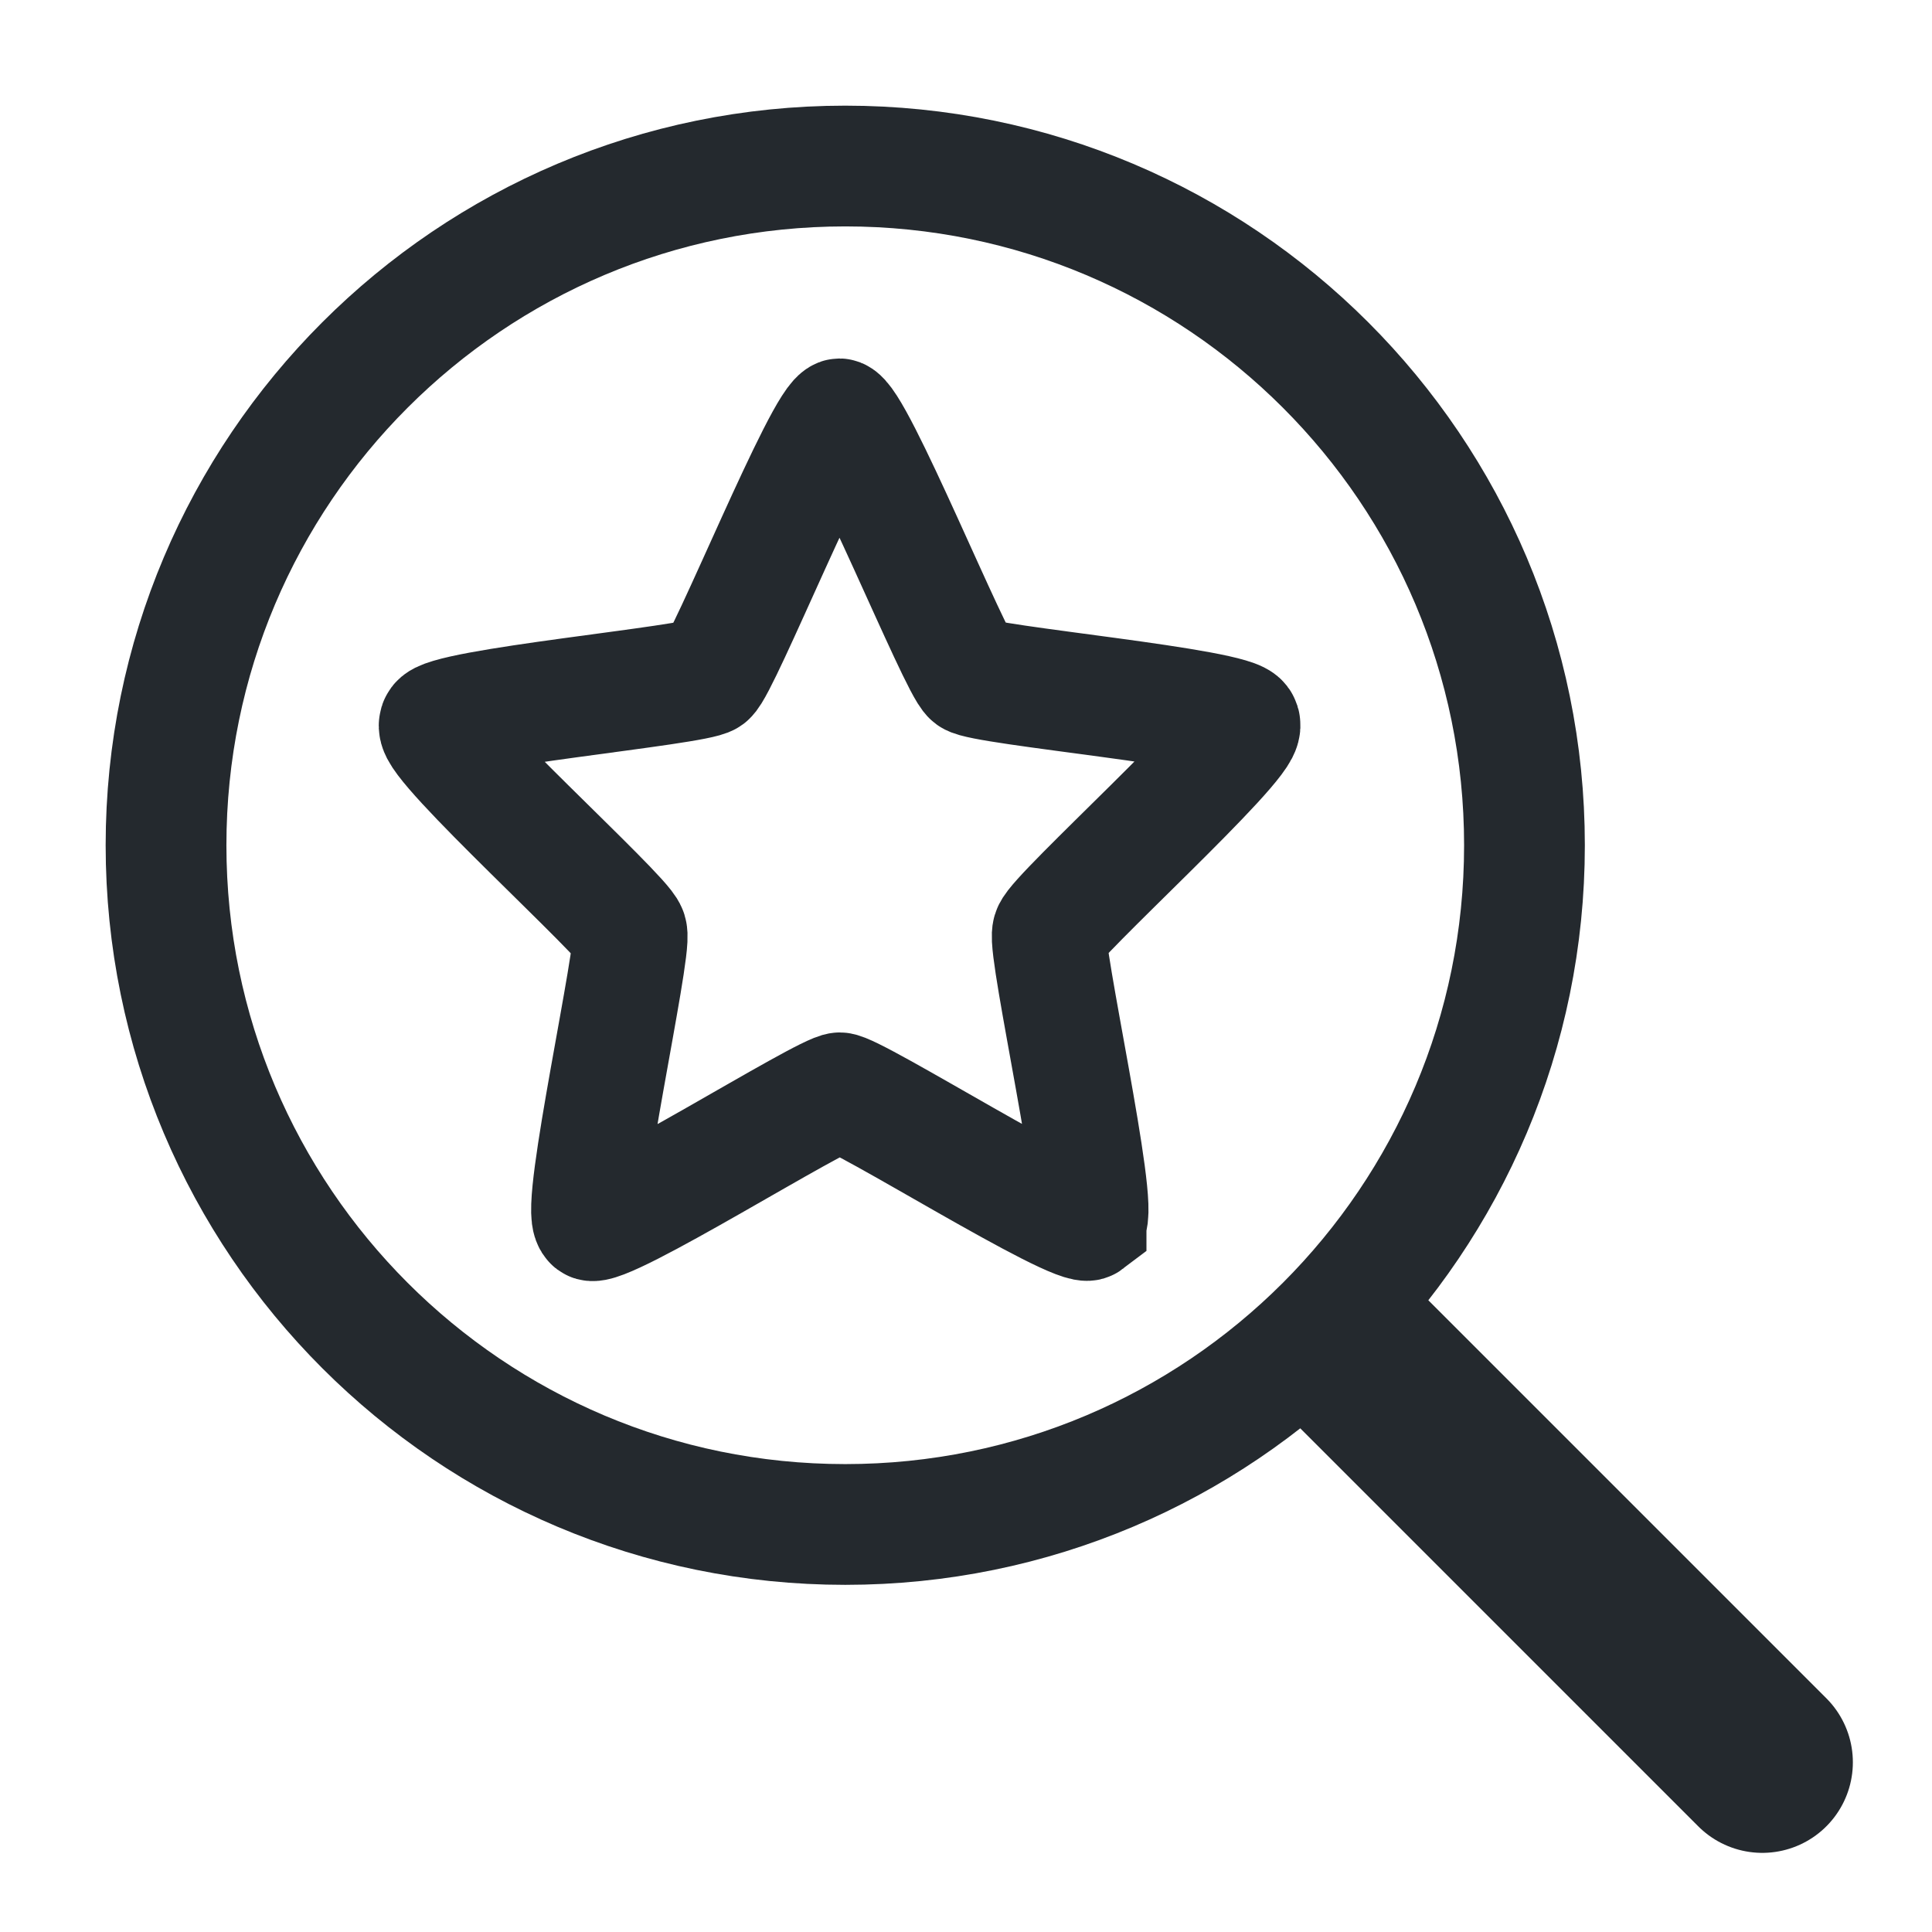
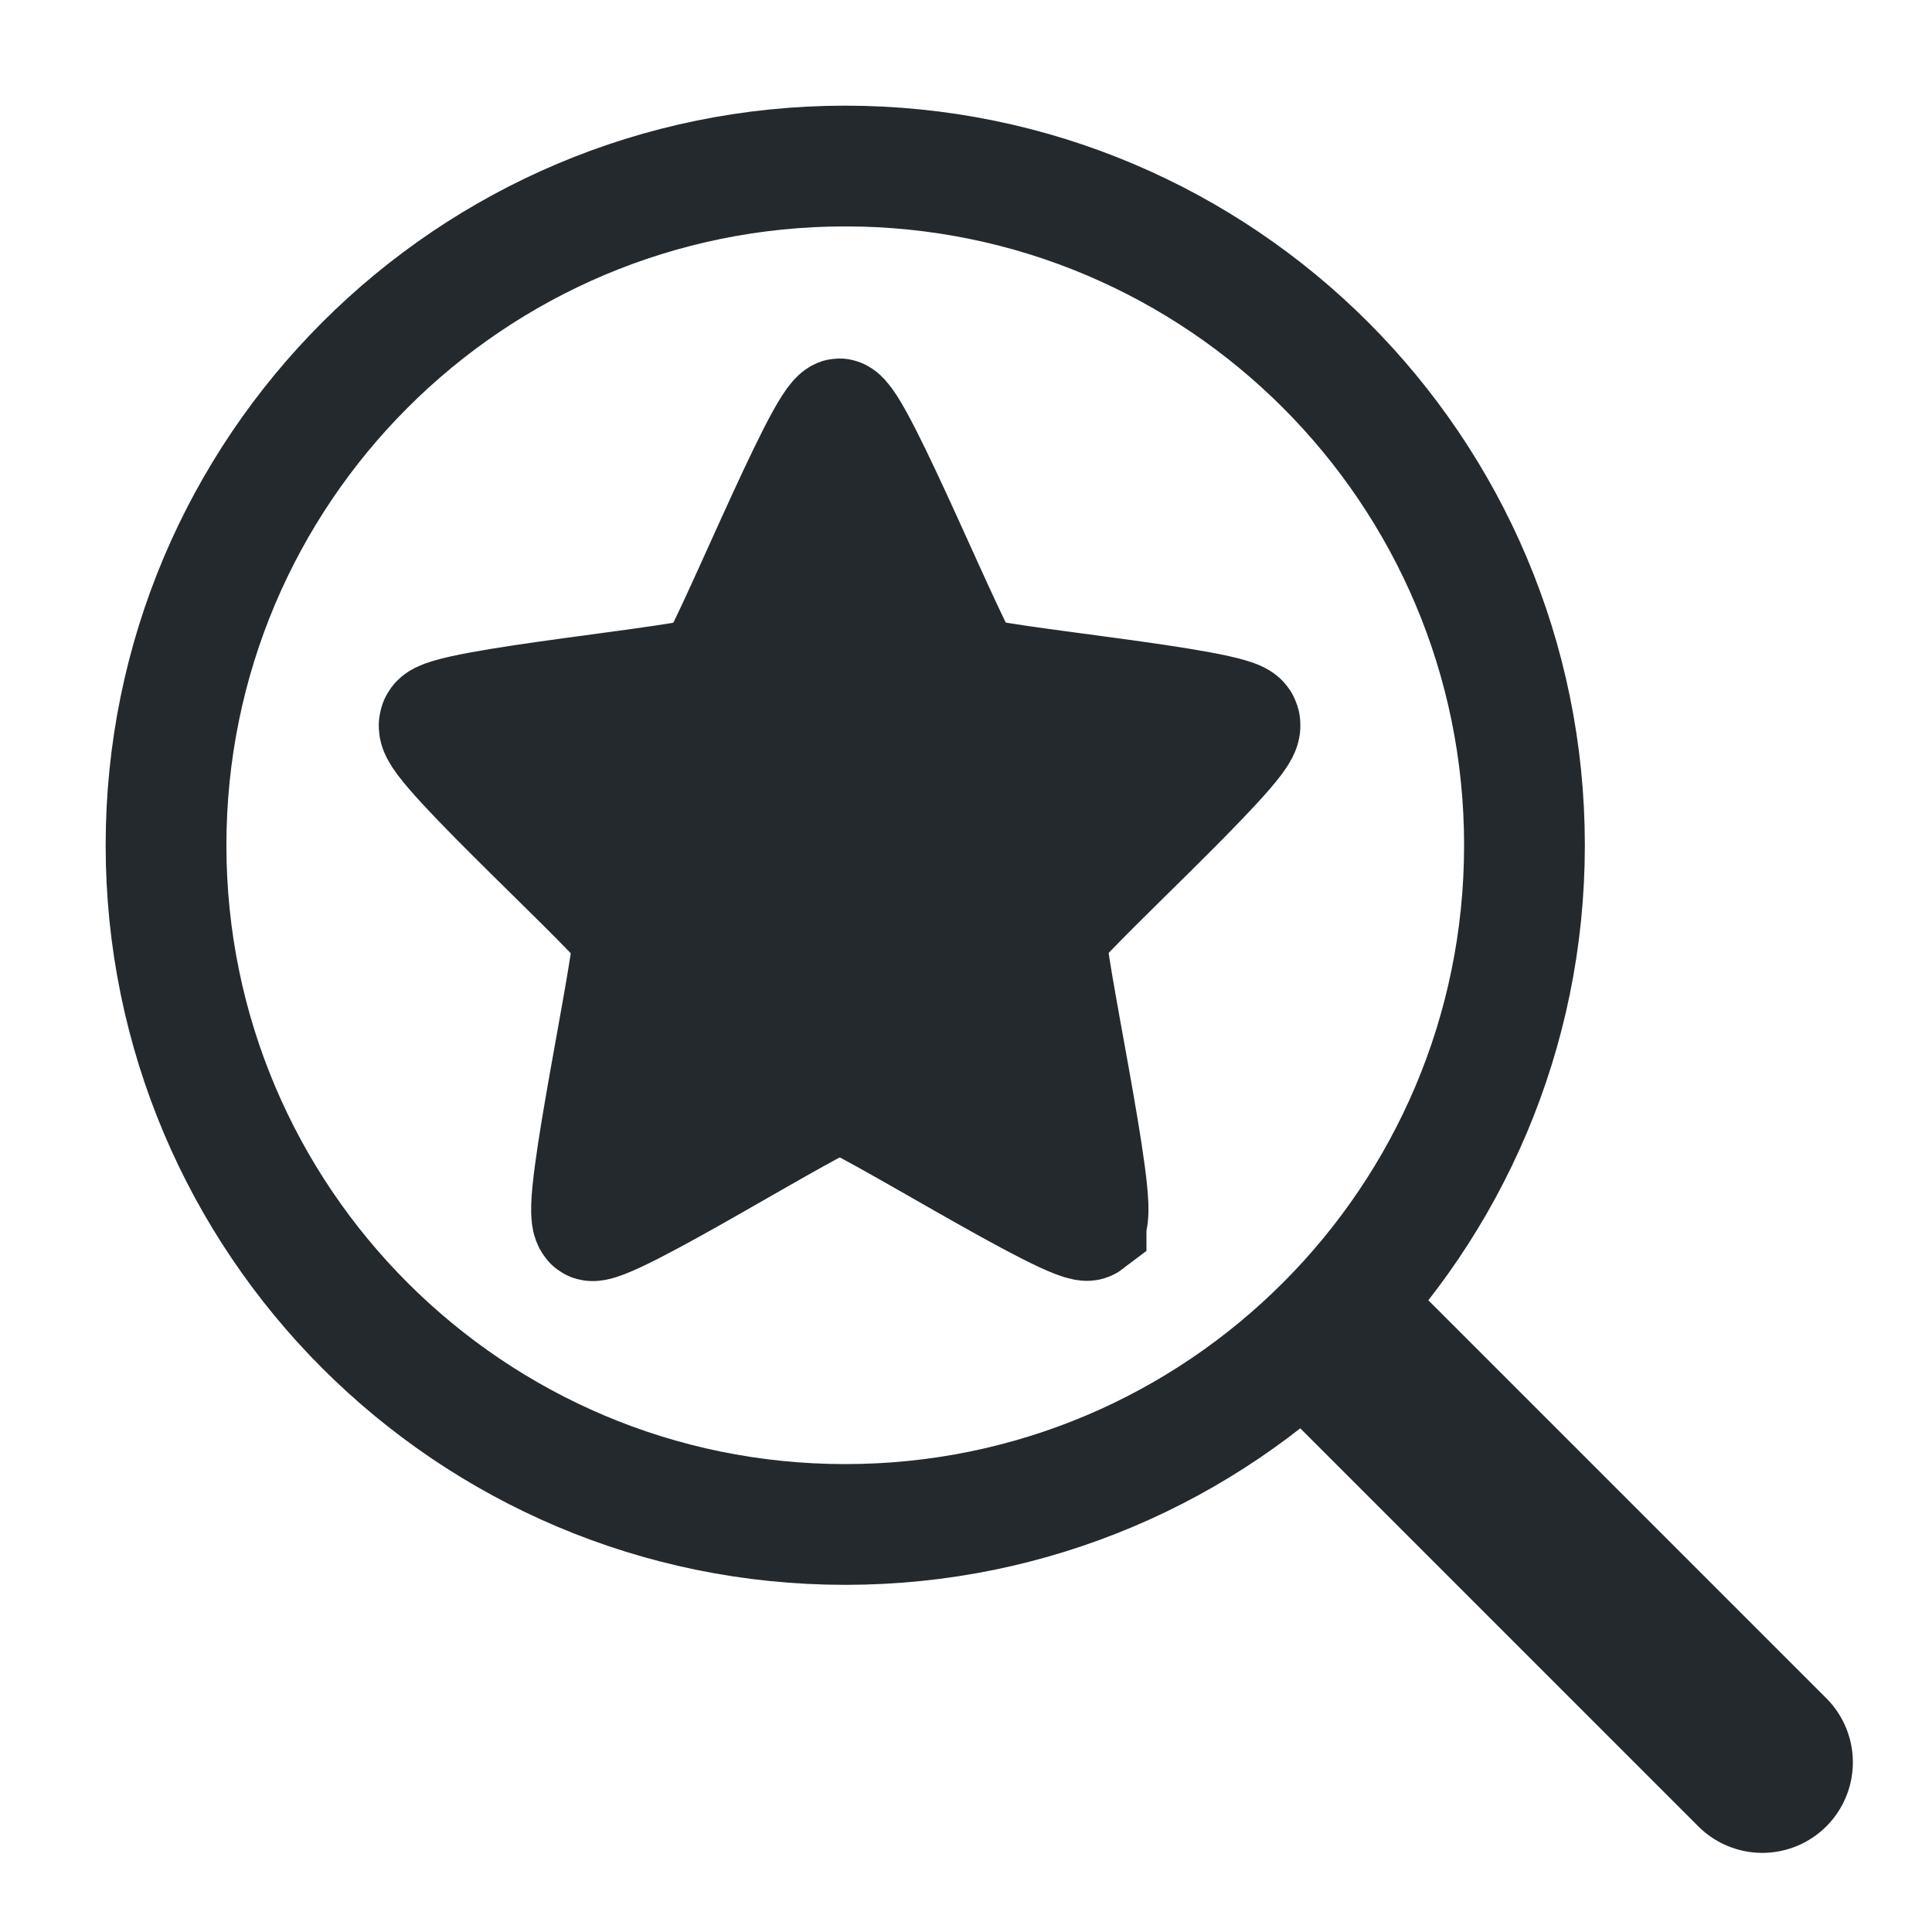
<svg xmlns="http://www.w3.org/2000/svg" width="512" height="512" viewBox="0 0 512 512" version="1.1" id="svg1">
  <defs id="defs1" />
  <g id="layer1">
    <path style="fill:none;fill-opacity:1;stroke:#24292e;stroke-width:48;stroke-linecap:round;stroke-dasharray:none;stroke-opacity:1" d="m 360.973,360.973 106.055,106.055 v 0" id="path2" />
    <circle style="fill:none;fill-opacity:1;stroke:#24292e;stroke-width:32;stroke-dasharray:none;stroke-opacity:1" id="path1" cx="224" cy="224" r="180" />
-     <path style="fill:none;fill-opacity:1;stroke:#24292e;stroke-width:24;stroke-linecap:round;stroke-dasharray:none;stroke-opacity:1" id="path3" d="m 217.855,273.339 c -2.822,2.052 -48.709,-25.637 -52.198,-25.635 -3.489,0.002 -49.35,27.734 -52.173,25.685 -2.824,-2.05 9.33,-54.247 8.25,-57.565 -1.08,-3.318 -41.627,-38.364 -40.55,-41.683 1.077,-3.319 54.475,-7.89 57.297,-9.942 2.822,-2.052 23.623,-51.445 27.112,-51.446 3.489,-0.002 24.337,49.371 27.161,51.42 2.824,2.05 56.227,6.569 57.306,9.887 1.08,3.318 -39.434,38.403 -40.51,41.721 -1.077,3.319 11.127,55.505 8.305,57.557 z" transform="matrix(1.266081,0,0,1.323493,12.80853,-38.34561)" />
+     <path style="fill:#24292e;fill-opacity:1;stroke:#24292e;stroke-width:24;stroke-linecap:round;stroke-dasharray:none;stroke-opacity:1" id="path3" d="m 217.855,273.339 c -2.822,2.052 -48.709,-25.637 -52.198,-25.635 -3.489,0.002 -49.35,27.734 -52.173,25.685 -2.824,-2.05 9.33,-54.247 8.25,-57.565 -1.08,-3.318 -41.627,-38.364 -40.55,-41.683 1.077,-3.319 54.475,-7.89 57.297,-9.942 2.822,-2.052 23.623,-51.445 27.112,-51.446 3.489,-0.002 24.337,49.371 27.161,51.42 2.824,2.05 56.227,6.569 57.306,9.887 1.08,3.318 -39.434,38.403 -40.51,41.721 -1.077,3.319 11.127,55.505 8.305,57.557 z" transform="matrix(1.266081,0,0,1.323493,12.80853,-38.34561)" />
  </g>
</svg>
